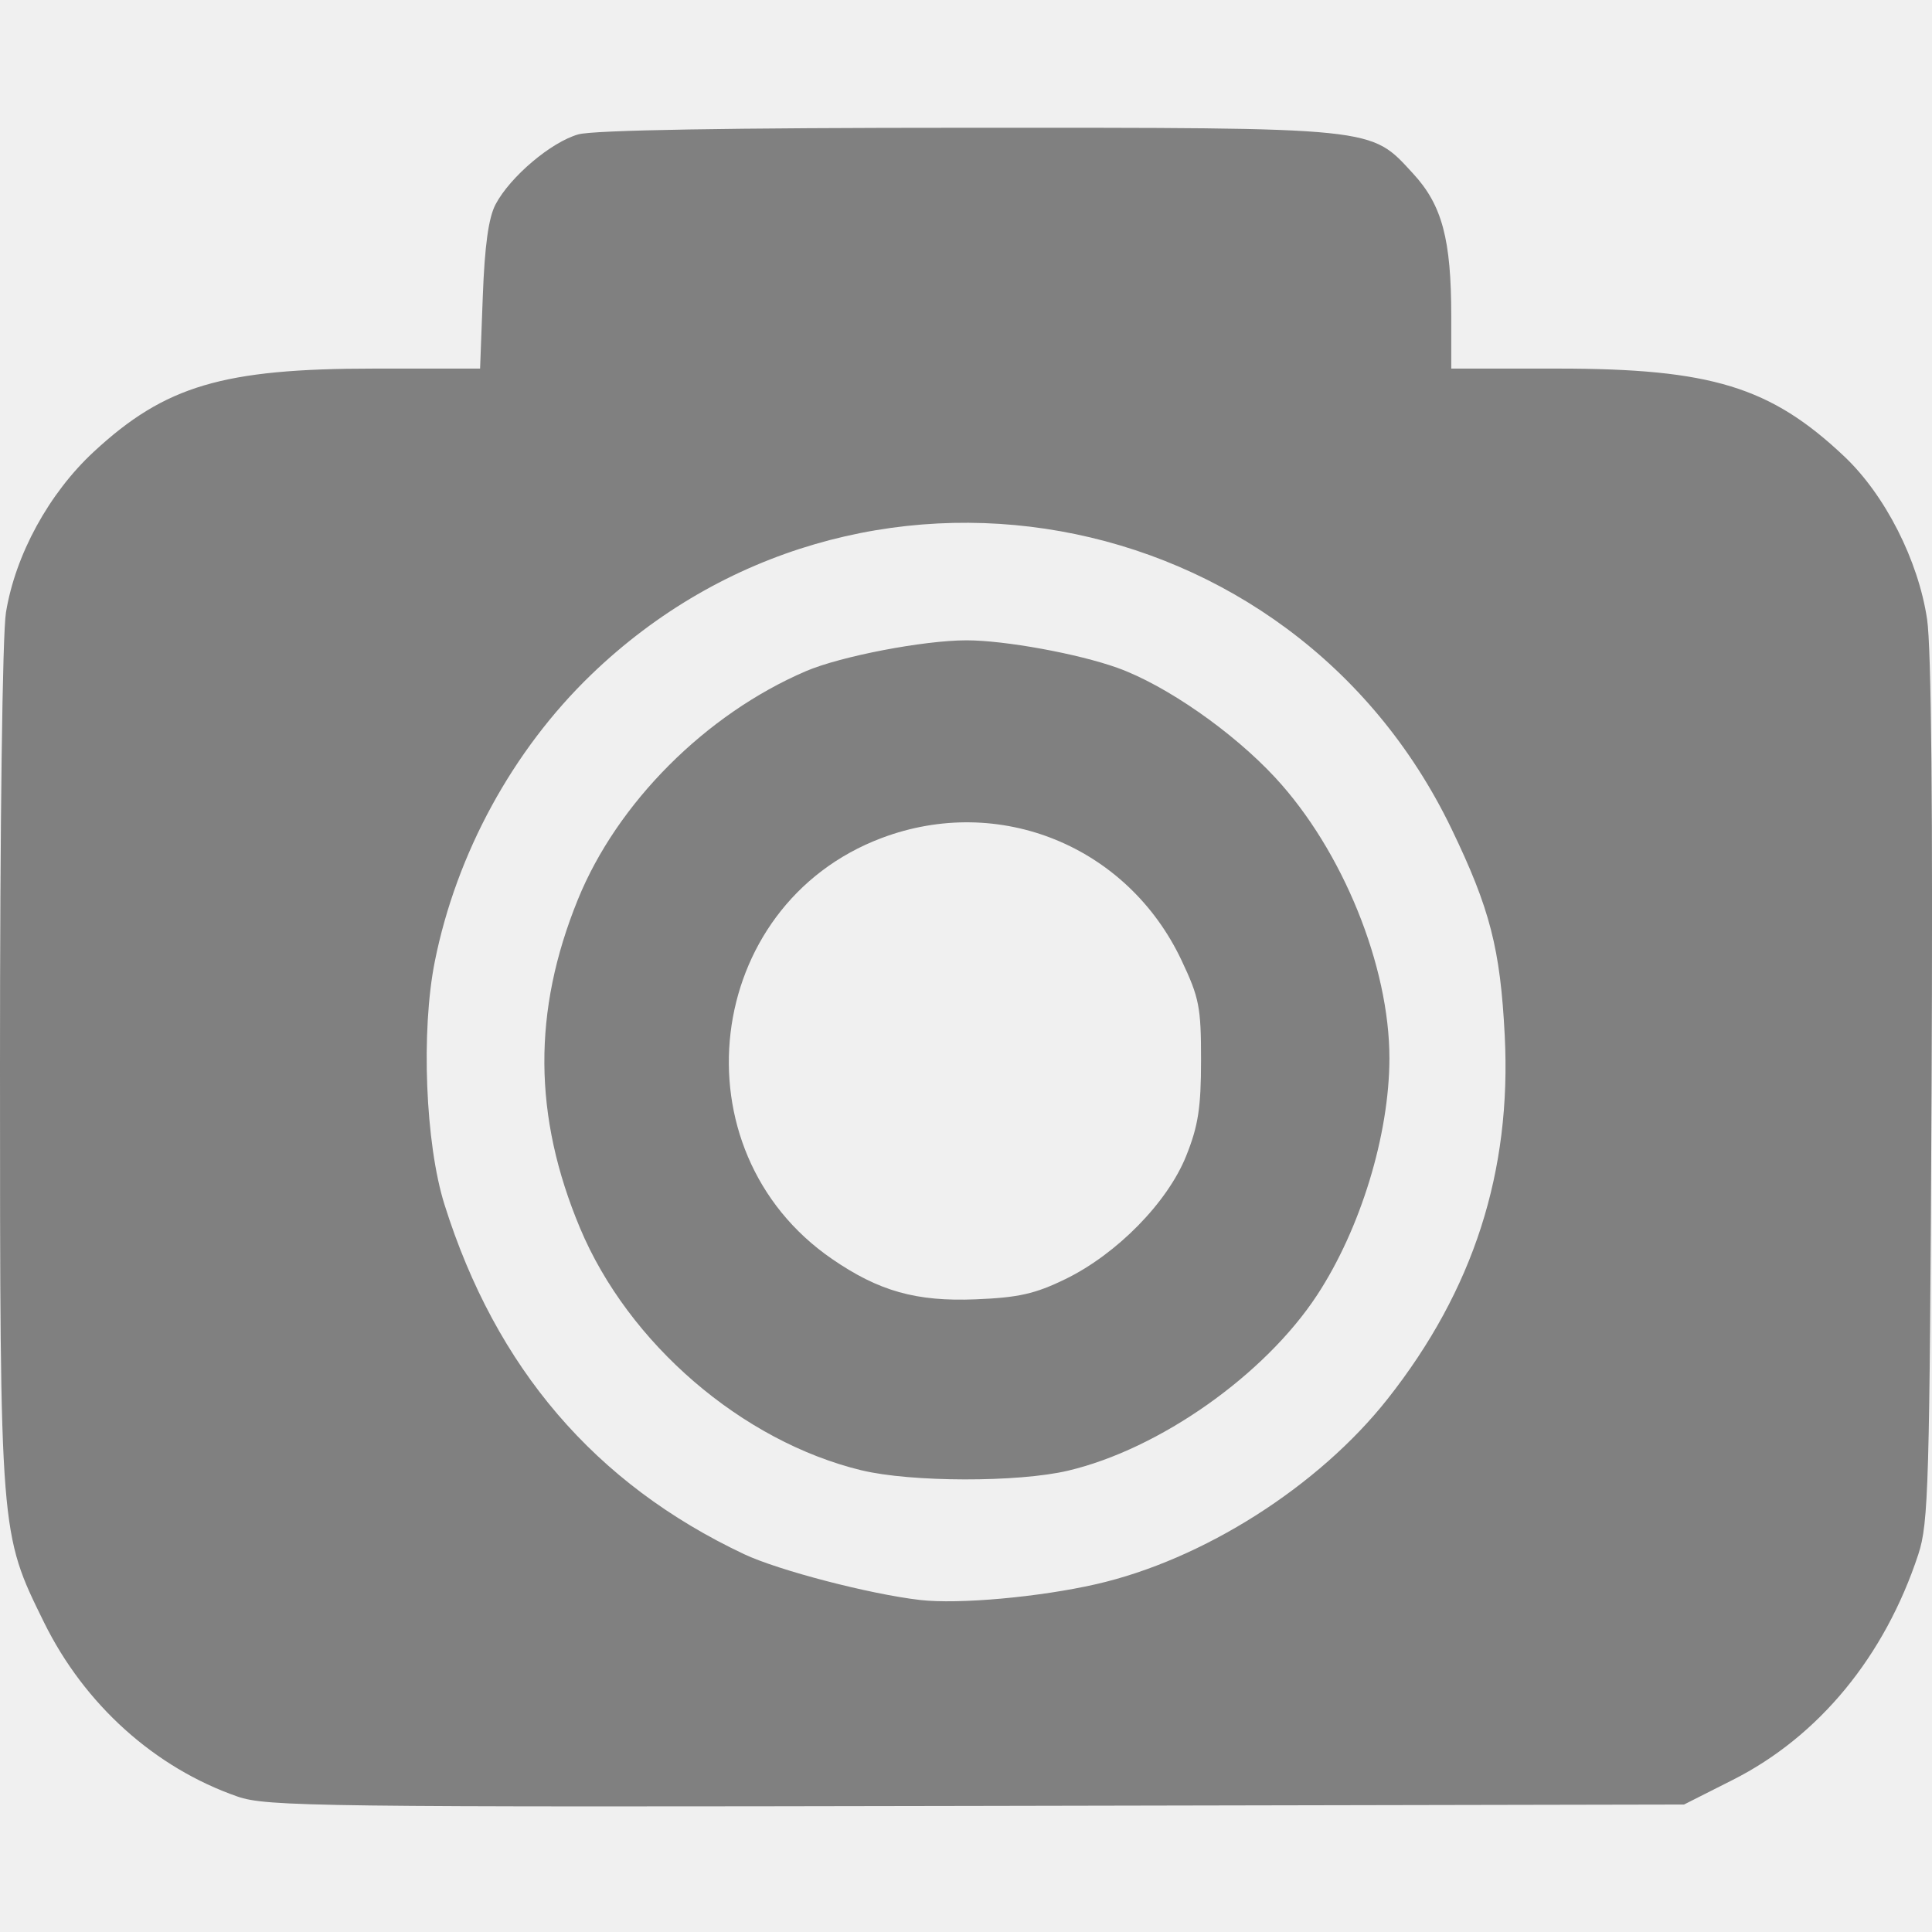
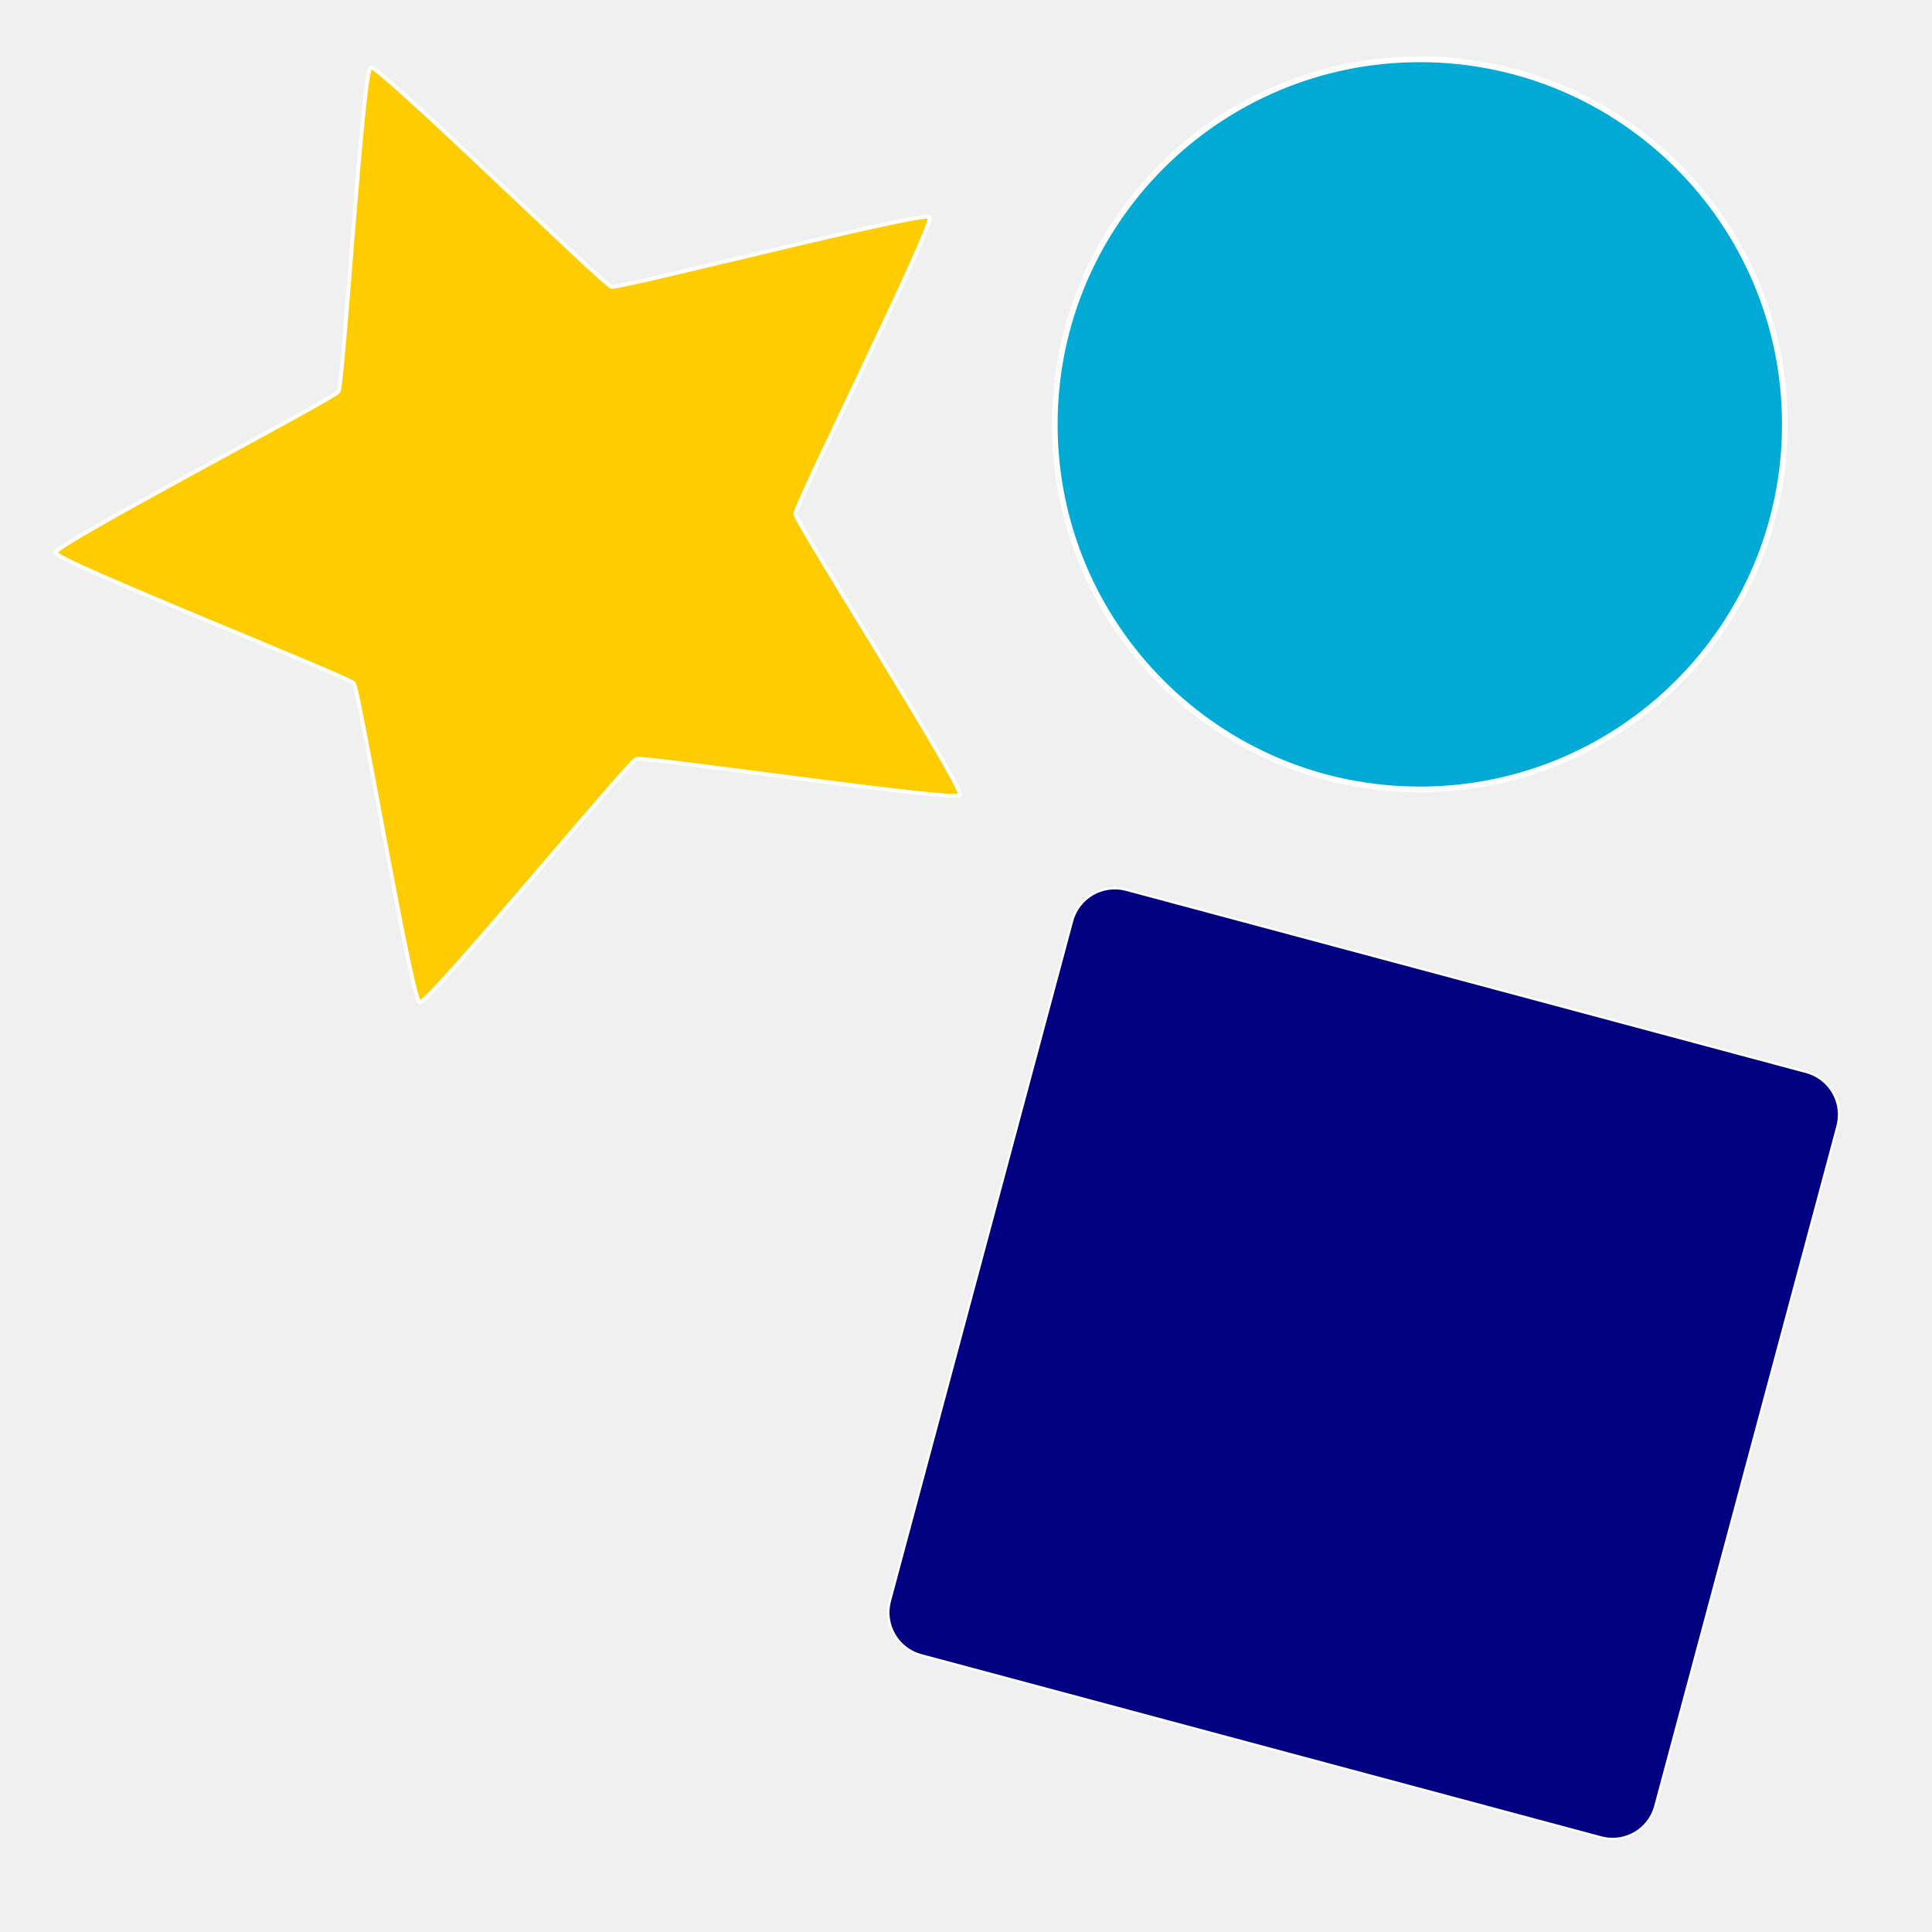
<svg xmlns="http://www.w3.org/2000/svg" id="svg821" version="1.1" viewBox="0 0 100 100" height="100" width="100">
  <defs id="defs815" />
  <g style="display:none" id="layer1">
    <rect ry="0" y="0" x="0" height="100" width="100" id="rect812" style="opacity:1;vector-effect:none;fill:#ffe680;fill-opacity:1;stroke:none;stroke-width:7.887;stroke-linecap:round;stroke-linejoin:round;stroke-miterlimit:4;stroke-dasharray:none;stroke-dashoffset:0;stroke-opacity:1;paint-order:markers fill stroke" />
    <rect style="opacity:1;vector-effect:none;fill:#ffeeaa;fill-opacity:1;stroke:none;stroke-width:7.239;stroke-linecap:round;stroke-linejoin:round;stroke-miterlimit:4;stroke-dasharray:none;stroke-dashoffset:0;stroke-opacity:1;paint-order:markers fill stroke" id="rect814" width="91.786" height="91.786" x="4.107" y="4.107" ry="13.75" />
    <path id="path827" d="m 9.071,87.285 v -0.393 H 9.857 10.644 V 84.364 81.836 l -0.568,0.562 c -0.699,0.692 -1.005,0.75 -1.005,0.191 0,-0.334 0.081,-0.452 0.813,-1.18 C 10.611,80.686 10.736,80.601 11.064,80.601 h 0.367 v 3.146 3.146 h 0.786 0.786 v 0.393 0.393 H 11.037 9.071 Z M 20.081,87.035 c 0,-0.369 0.06,-0.757 0.141,-0.909 0.077,-0.146 0.785,-0.906 1.573,-1.69 l 1.432,-1.424 v -0.571 c 0,-0.475 -0.041,-0.611 -0.241,-0.812 -0.211,-0.211 -0.329,-0.241 -0.938,-0.241 -0.609,0 -0.728,0.03 -0.938,0.241 -0.133,0.133 -0.241,0.31 -0.241,0.393 0,0.112 -0.104,0.152 -0.393,0.152 -0.357,0 -0.393,-0.024 -0.393,-0.252 0,-0.324 0.145,-0.603 0.523,-1.001 l 0.302,-0.319 h 1.141 1.141 l 0.302,0.319 c 0.166,0.176 0.352,0.416 0.413,0.534 0.162,0.316 0.14,1.852 -0.031,2.174 -0.077,0.146 -0.741,0.862 -1.475,1.591 -0.734,0.729 -1.334,1.404 -1.334,1.499 0,0.158 0.131,0.173 1.475,0.173 h 1.475 v 0.393 0.393 h -1.966 -1.966 z m 6.099,0.386 c -0.364,-0.306 -0.594,-0.719 -0.594,-1.065 0,-0.227 0.037,-0.251 0.393,-0.251 0.289,0 0.393,0.04 0.393,0.152 0,0.084 0.109,0.261 0.241,0.393 0.211,0.211 0.329,0.241 0.938,0.241 0.609,0 0.728,-0.03 0.938,-0.241 0.211,-0.211 0.241,-0.329 0.241,-0.938 0,-0.609 -0.03,-0.728 -0.241,-0.938 -0.222,-0.222 -0.314,-0.241 -1.18,-0.241 h -0.938 v -0.393 -0.393 h 0.938 c 0.865,0 0.957,-0.019 1.18,-0.241 0.211,-0.211 0.241,-0.329 0.241,-0.938 0,-0.609 -0.03,-0.728 -0.241,-0.938 -0.211,-0.211 -0.329,-0.241 -0.938,-0.241 -0.609,0 -0.728,0.03 -0.938,0.241 -0.133,0.133 -0.241,0.31 -0.241,0.393 0,0.112 -0.104,0.152 -0.393,0.152 -0.356,0 -0.393,-0.024 -0.393,-0.251 0,-0.346 0.23,-0.759 0.594,-1.065 0.289,-0.243 0.365,-0.257 1.372,-0.257 1.007,0 1.083,0.014 1.372,0.257 0.476,0.401 0.594,0.72 0.594,1.612 0,0.818 -0.071,1.063 -0.423,1.448 l -0.201,0.221 0.201,0.221 c 0.351,0.386 0.423,0.63 0.423,1.448 0,0.892 -0.118,1.211 -0.594,1.612 -0.289,0.243 -0.365,0.257 -1.372,0.257 -1.007,0 -1.083,-0.014 -1.372,-0.257 z m 8.057,-1.315 v -1.573 h -1.573 -1.573 v -1.966 -1.966 h 0.393 0.393 v 1.573 1.573 h 1.18 1.18 v -1.573 -1.573 h 0.393 0.393 v 3.539 3.539 h -0.393 -0.393 z m 2.359,1.18 v -0.393 h 1.332 c 1.283,0 1.34,-0.009 1.573,-0.241 0.211,-0.211 0.241,-0.329 0.241,-0.938 0,-0.609 -0.03,-0.728 -0.241,-0.938 -0.232,-0.232 -0.29,-0.241 -1.573,-0.241 h -1.332 v -1.966 -1.966 h 1.966 1.966 v 0.393 0.393 h -1.573 -1.573 v 1.18 1.18 h 1.123 c 1.068,0 1.138,0.013 1.429,0.257 0.489,0.411 0.594,0.713 0.594,1.709 0,0.996 -0.105,1.297 -0.594,1.709 -0.301,0.253 -0.33,0.257 -1.822,0.257 h -1.516 z m 6.099,0.136 c -0.577,-0.486 -0.594,-0.578 -0.594,-3.282 0,-2.703 0.017,-2.796 0.594,-3.282 0.289,-0.243 0.365,-0.257 1.372,-0.257 1.007,0 1.083,0.014 1.372,0.257 0.364,0.306 0.594,0.719 0.594,1.065 0,0.227 -0.037,0.251 -0.393,0.251 -0.289,0 -0.393,-0.04 -0.393,-0.152 0,-0.084 -0.109,-0.261 -0.241,-0.393 -0.211,-0.211 -0.329,-0.241 -0.938,-0.241 -0.609,0 -0.728,0.03 -0.938,0.241 -0.222,0.222 -0.241,0.314 -0.241,1.18 v 0.938 h 1.123 c 1.068,0 1.138,0.013 1.429,0.257 0.492,0.414 0.594,0.712 0.593,1.728 -3.91e-4,1.038 -0.151,1.409 -0.711,1.75 -0.264,0.161 -0.496,0.195 -1.32,0.196 -0.936,3.91e-4 -1.02,-0.016 -1.306,-0.257 z m 2.311,-0.77 c 0.211,-0.211 0.241,-0.329 0.241,-0.938 0,-0.609 -0.03,-0.728 -0.241,-0.938 -0.222,-0.222 -0.314,-0.241 -1.18,-0.241 h -0.938 v 0.938 c 0,0.865 0.019,0.957 0.241,1.18 0.211,0.211 0.329,0.241 0.938,0.241 0.609,0 0.728,-0.03 0.938,-0.241 z m 3.387,0.486 c 0,-0.495 0.1,-0.742 1.18,-2.899 0.649,-1.297 1.18,-2.469 1.18,-2.604 v -0.247 h -1.573 -1.573 v -0.393 -0.393 h 1.966 1.966 v 0.836 0.836 l -1.18,2.358 c -0.835,1.669 -1.18,2.458 -1.18,2.703 0,0.337 -0.009,0.345 -0.393,0.345 h -0.393 z m 9.245,0.284 c -0.489,-0.412 -0.594,-0.713 -0.594,-1.71 0,-0.913 0.066,-1.155 0.423,-1.547 l 0.201,-0.221 -0.201,-0.221 c -0.346,-0.38 -0.423,-0.628 -0.422,-1.37 3.92e-4,-0.827 0.187,-1.236 0.711,-1.555 0.464,-0.283 2.044,-0.283 2.509,0 0.524,0.319 0.711,0.728 0.711,1.555 3.92e-4,0.742 -0.076,0.99 -0.422,1.37 l -0.201,0.221 0.201,0.221 c 0.357,0.391 0.423,0.633 0.423,1.547 0,0.997 -0.105,1.299 -0.594,1.71 -0.289,0.243 -0.365,0.257 -1.372,0.257 -1.007,0 -1.083,-0.014 -1.372,-0.257 z m 2.311,-0.77 c 0.211,-0.211 0.241,-0.329 0.241,-0.938 0,-0.609 -0.03,-0.728 -0.241,-0.938 -0.211,-0.211 -0.329,-0.241 -0.938,-0.241 -0.609,0 -0.728,0.03 -0.938,0.241 -0.211,0.211 -0.241,0.329 -0.241,0.938 0,0.609 0.03,0.728 0.241,0.938 0.211,0.211 0.329,0.241 0.938,0.241 0.609,0 0.728,-0.03 0.938,-0.241 z m -0.093,-3.239 c 0.308,-0.308 0.334,-0.382 0.334,-0.938 0,-0.51 -0.037,-0.642 -0.241,-0.845 -0.211,-0.211 -0.329,-0.241 -0.938,-0.241 -0.609,0 -0.728,0.03 -0.938,0.241 -0.204,0.204 -0.241,0.335 -0.241,0.845 0,0.556 0.027,0.631 0.334,0.938 0.294,0.294 0.395,0.334 0.845,0.334 0.45,0 0.551,-0.04 0.845,-0.334 z m 3.287,4.009 c -0.364,-0.306 -0.594,-0.719 -0.594,-1.065 0,-0.227 0.037,-0.251 0.393,-0.251 0.289,0 0.393,0.04 0.393,0.152 0,0.084 0.109,0.261 0.241,0.393 0.211,0.211 0.329,0.241 0.938,0.241 0.609,0 0.728,-0.03 0.938,-0.241 0.222,-0.222 0.241,-0.314 0.241,-1.18 v -0.938 h -1.123 c -1.068,0 -1.138,-0.013 -1.429,-0.257 -0.492,-0.414 -0.594,-0.712 -0.593,-1.728 3.91e-4,-1.038 0.151,-1.409 0.711,-1.75 0.264,-0.161 0.496,-0.195 1.32,-0.196 0.936,-3.92e-4 1.02,0.016 1.306,0.257 0.577,0.486 0.594,0.578 0.594,3.282 0,2.703 -0.017,2.796 -0.594,3.282 -0.289,0.243 -0.365,0.257 -1.372,0.257 -1.007,0 -1.083,-0.014 -1.372,-0.257 z m 2.552,-4.613 c 0,-0.865 -0.019,-0.957 -0.241,-1.18 -0.211,-0.211 -0.329,-0.241 -0.938,-0.241 -0.609,0 -0.728,0.03 -0.938,0.241 -0.211,0.211 -0.241,0.329 -0.241,0.938 0,0.609 0.03,0.728 0.241,0.938 0.222,0.222 0.314,0.241 1.18,0.241 h 0.938 z m 2.953,4.613 c -0.577,-0.486 -0.594,-0.578 -0.594,-3.282 0,-2.703 0.017,-2.796 0.594,-3.282 0.289,-0.243 0.365,-0.257 1.372,-0.257 1.007,0 1.083,0.014 1.372,0.257 0.577,0.486 0.594,0.578 0.594,3.282 0,2.703 -0.017,2.796 -0.594,3.282 -0.289,0.243 -0.365,0.257 -1.372,0.257 -1.007,0 -1.083,-0.014 -1.372,-0.257 z m 2.311,-0.77 0.241,-0.241 V 84.14 81.87 L 70.958,81.628 c -0.211,-0.211 -0.329,-0.241 -0.938,-0.241 -0.609,0 -0.728,0.03 -0.938,0.241 l -0.241,0.241 v 2.27 2.27 l 0.241,0.241 c 0.211,0.211 0.329,0.241 0.938,0.241 0.609,0 0.728,-0.03 0.938,-0.241 z m 2.601,0.635 v -0.393 h 0.786 0.786 V 84.364 81.836 l -0.568,0.562 c -0.699,0.692 -1.005,0.75 -1.005,0.191 0,-0.334 0.081,-0.452 0.813,-1.18 0.727,-0.723 0.852,-0.809 1.18,-0.809 h 0.367 v 3.146 3.146 h 0.786 0.786 v 0.393 0.393 h -1.966 -1.966 z m 5.505,-0.251 c 0,-0.369 0.06,-0.757 0.141,-0.909 0.077,-0.146 0.785,-0.906 1.573,-1.69 l 1.432,-1.424 v -0.571 c 0,-0.475 -0.041,-0.611 -0.241,-0.812 -0.211,-0.211 -0.329,-0.241 -0.938,-0.241 -0.609,0 -0.728,0.03 -0.938,0.241 -0.133,0.133 -0.241,0.31 -0.241,0.393 0,0.112 -0.104,0.152 -0.393,0.152 -0.357,0 -0.393,-0.024 -0.393,-0.252 0,-0.324 0.145,-0.603 0.523,-1.001 l 0.302,-0.319 h 1.141 1.141 l 0.302,0.319 c 0.166,0.176 0.352,0.416 0.413,0.534 0.162,0.316 0.14,1.852 -0.031,2.174 -0.077,0.146 -0.741,0.862 -1.475,1.591 -0.734,0.729 -1.334,1.404 -1.334,1.499 0,0.158 0.131,0.173 1.475,0.173 h 1.475 v 0.393 0.393 H 81.03 79.064 Z m 6.099,0.386 c -0.489,-0.412 -0.594,-0.713 -0.594,-1.71 0,-0.913 0.066,-1.155 0.423,-1.547 l 0.201,-0.221 -0.201,-0.221 c -0.346,-0.38 -0.423,-0.628 -0.422,-1.37 3.92e-4,-0.827 0.187,-1.236 0.711,-1.555 0.464,-0.283 2.044,-0.283 2.509,0 0.524,0.319 0.711,0.728 0.711,1.555 3.92e-4,0.742 -0.076,0.99 -0.422,1.37 l -0.201,0.221 0.201,0.221 c 0.357,0.391 0.423,0.633 0.423,1.547 0,0.997 -0.105,1.299 -0.594,1.71 -0.289,0.243 -0.365,0.257 -1.372,0.257 -1.007,0 -1.083,-0.014 -1.372,-0.257 z m 2.311,-0.77 c 0.211,-0.211 0.241,-0.329 0.241,-0.938 0,-0.609 -0.03,-0.728 -0.241,-0.938 -0.211,-0.211 -0.329,-0.241 -0.938,-0.241 -0.609,0 -0.728,0.03 -0.938,0.241 -0.211,0.211 -0.241,0.329 -0.241,0.938 0,0.609 0.03,0.728 0.241,0.938 0.211,0.211 0.329,0.241 0.938,0.241 0.609,0 0.728,-0.03 0.938,-0.241 z m -0.093,-3.239 c 0.308,-0.308 0.334,-0.382 0.334,-0.938 0,-0.51 -0.037,-0.642 -0.241,-0.845 -0.211,-0.211 -0.329,-0.241 -0.938,-0.241 -0.609,0 -0.728,0.03 -0.938,0.241 -0.204,0.204 -0.241,0.335 -0.241,0.845 0,0.556 0.027,0.631 0.334,0.938 0.294,0.294 0.395,0.334 0.845,0.334 0.45,0 0.551,-0.04 0.845,-0.334 z M 16.935,62.463 v -9.666 h 0.393 0.393 v 9.666 21.283 h -0.393 -0.393 z m 1.573,0 v -9.666 h 0.393 0.393 v 9.666 21.283 h -0.393 -0.393 z m 34.603,0 v -9.666 h 0.393 0.393 v 9.666 21.283 h -0.393 -0.393 z m 1.573,0 v -9.666 h 0.393 0.393 v 9.666 21.283 h -0.393 -0.393 z m 34.603,0 v -9.666 h 0.393 0.393 v 9.666 21.283 h -0.393 -0.393 z m 1.573,0 v -9.666 h 0.393 0.393 v 9.666 21.283 H 91.254 90.861 Z M 20.867,60.497 v -7.7 h 0.393 0.393 v 7.7 19.317 h -0.393 -0.393 z m 2.359,0 v -7.7 h 0.786 0.786 v 7.7 19.317 h -0.786 -0.786 z m 2.359,0 v -7.7 h 1.573 1.573 v 7.7 19.317 h -1.573 -1.573 z m 3.932,0 v -7.7 h 0.393 0.393 v 7.7 19.317 h -0.393 -0.393 z m 2.359,0 v -7.7 h 1.18 1.18 v 7.7 19.317 h -1.18 -1.18 z m 3.146,0 v -7.7 h 0.393 0.393 v 7.7 19.317 h -0.393 -0.393 z m 1.573,0 v -7.7 h 0.786 0.786 v 7.7 19.317 h -0.786 -0.786 z m 3.932,0 v -7.7 h 0.393 0.393 v 7.7 19.317 h -0.393 -0.393 z m 3.932,0 v -7.7 h 0.393 0.393 v 7.7 19.317 h -0.393 -0.393 z m 1.573,0 v -7.7 h 0.393 0.393 v 7.7 19.317 h -0.393 -0.393 z m 2.359,0 v -7.7 h 0.393 0.393 v 7.7 19.317 h -0.393 -0.393 z m 3.146,0 v -7.7 h 0.393 0.393 v 7.7 19.317 h -0.393 -0.393 z m 4.719,0 v -7.7 h 0.393 0.393 v 7.7 19.317 h -0.393 -0.393 z m 2.359,0 v -7.7 h 0.393 0.393 v 7.7 19.317 h -0.393 -0.393 z m 3.146,0 v -7.7 h 1.18 1.18 v 7.7 19.317 h -1.18 -1.18 z m 3.146,0 v -7.7 h 0.393 0.393 v 7.7 19.317 H 65.301 64.908 Z m 2.359,0 v -7.7 h 1.18 1.18 v 7.7 19.317 H 68.447 67.267 Z m 3.932,0 v -7.7 h 0.393 0.393 v 7.7 19.317 h -0.393 -0.393 z m 1.573,0 v -7.7 h 0.786 0.786 v 7.7 19.317 h -0.786 -0.786 z m 3.146,0 v -7.7 h 0.786 0.786 v 7.7 19.317 h -0.786 -0.786 z m 2.359,0 v -7.7 h 0.786 0.786 v 7.7 19.317 h -0.786 -0.786 z m 2.359,0 v -7.7 h 0.786 0.786 v 7.7 19.317 h -0.786 -0.786 z m 3.146,0 v -7.7 h 0.393 0.393 v 7.7 19.317 h -0.393 -0.393 z m 2.359,0 v -7.7 h 0.393 0.393 v 7.7 19.317 h -0.393 -0.393 z" style="fill:#000000;stroke-width:0.098" />
    <path id="rect829" d="m 11.506,11.543 v 8 8 h 5.348 v 21.34 h 0.082 v 3.662 h 74.643 v -8 -8 h -8 v 8 H 78.25 v -8 h -8 v 8 h -5.328 v -8 h -8 v 8 h -5.33 v -8 h -8 v 8 H 40.814 V 27.543 h 5.348 v -8 -8 h -8 v 8 h -5.328 v -8 h -8 v 8 h -5.328 v -8 z" style="opacity:1;vector-effect:none;fill:#000000;fill-opacity:1;stroke:none;stroke-width:1.353;stroke-linecap:round;stroke-linejoin:round;stroke-miterlimit:4;stroke-dasharray:none;stroke-dashoffset:0;stroke-opacity:1;paint-order:markers fill stroke" />
  </g>
-   <g id="layer2">
+   <g style="display:none" id="layer2">
    <path id="path31" d="M 12.296,92.99 C 8.011,91.501 4.371,88.224 2.278,83.972 -0.006,79.333 0.004,79.46 2.6065892e-5,55.201 -0.002,42.692 0.127,32.817 0.308,31.705 0.794,28.713 2.533,25.532 4.862,23.376 8.547,19.965 11.538,19.078 19.361,19.078 h 5.488 l 0.141,-3.756 c 0.098,-2.613 0.298,-4.055 0.658,-4.739 0.756,-1.436 2.888,-3.239 4.292,-3.629 0.797,-0.221 7.779,-0.34 20.105,-0.341 21.369,-0.002 20.861,-0.054 23.098,2.373 1.501,1.629 1.974,3.398 1.974,7.391 v 2.701 h 5.521 c 7.929,0 11.009,0.944 14.819,4.544 2.114,1.998 3.832,5.374 4.289,8.429 0.221,1.481 0.301,9.934 0.231,24.455 -0.099,20.387 -0.154,22.334 -0.686,23.949 -1.74,5.281 -5.142,9.418 -9.599,11.67 l -2.528,1.277 -36.632,0.072 C 16.421,93.541 13.788,93.508 12.296,92.99 Z M 56.734,81.997 c 5.544,-1.266 11.515,-5.061 15.089,-9.59 4.443,-5.63 6.419,-11.76 6.062,-18.804 C 77.657,49.11 77.122,47.031 75.127,42.894 66.839,25.706 44.317,21.68 30.588,34.932 26.534,38.846 23.626,44.18 22.507,49.758 c -0.722,3.599 -0.491,9.439 0.499,12.588 2.663,8.47 7.788,14.452 15.507,18.097 1.781,0.841 6.511,2.072 9.111,2.372 1.993,0.229 6.164,-0.145 9.111,-0.818 z M 44.601,76.106 C 38.41,74.608 32.523,69.542 30.019,63.557 27.598,57.771 27.563,52.337 29.909,46.564 c 2.034,-5.007 6.622,-9.602 11.804,-11.824 1.8,-0.772 6.098,-1.597 8.315,-1.597 1.976,0 5.77,0.692 7.815,1.426 2.504,0.899 5.969,3.31 8.165,5.682 3.48,3.758 5.915,9.751 5.908,14.536 -0.006,3.948 -1.493,8.814 -3.739,12.241 -2.712,4.137 -8.16,7.978 -12.9,9.095 -2.582,0.609 -8.123,0.599 -10.676,-0.019 z m 10.535,-9.895 c 2.673,-1.302 5.294,-3.971 6.259,-6.377 0.623,-1.552 0.77,-2.492 0.771,-4.953 0.002,-2.753 -0.093,-3.238 -1.016,-5.187 -2.799,-5.909 -9.432,-8.611 -15.515,-6.319 -9.252,3.485 -10.749,16.161 -2.572,21.787 2.429,1.671 4.362,2.215 7.438,2.091 2.211,-0.089 3.074,-0.283 4.635,-1.043 z" style="fill:#808080;stroke-width:0.32" />
  </g>
+   <g id="layer3">
+     <circle r="18.894" cy="21.966" cx="73.489" id="path828" style="opacity:1;vector-effect:none;fill:#00aad4;fill-opacity:1;stroke:#ffffff;stroke-width:0.293;stroke-linecap:round;stroke-linejoin:round;stroke-miterlimit:4;stroke-dasharray:none;stroke-dashoffset:0;stroke-opacity:1;paint-order:markers fill stroke" />
+     <rect transform="rotate(15)" ry="2.287" y="29.398" x="65.939" height="41.016" width="41.016" id="rect832" style="opacity:1;vector-effect:none;fill:#000080;fill-opacity:1;stroke:#ffffff;stroke-width:0.117;stroke-linecap:round;stroke-linejoin:round;stroke-miterlimit:4;stroke-dasharray:none;stroke-dashoffset:0;stroke-opacity:1;paint-order:markers fill stroke" />
+     <path transform="rotate(60,36.25706,75.63641)" d="M 8.421,76.348 C 8.114,76.655 -7.156,70.971 -7.584,71.039 c -0.428,0.068 -13.194,10.192 -13.58,9.996 -0.386,-0.197 0.301,-16.476 0.104,-16.862 -0.197,-0.386 -13.771,-9.399 -13.703,-9.827 0.068,-0.428 15.762,-4.805 16.069,-5.112 0.307,-0.307 4.683,-16.001 5.112,-16.069 0.428,-0.068 9.441,13.506 9.827,13.703 0.386,0.197 16.665,-0.491 16.862,-0.104 0.197,0.386 -9.928,13.152 -9.996,13.58 -0.068,0.428 5.616,15.698 5.31,16.004 z" id="path834" style="opacity:1;vector-effect:none;fill:#ffcc00;fill-opacity:1;stroke:#ffffff;stroke-width:0.2;stroke-linecap:round;stroke-linejoin:round;stroke-miterlimit:4;stroke-dasharray:none;stroke-dashoffset:0;stroke-opacity:1;paint-order:markers fill stroke" />
+   </g>
</svg>
